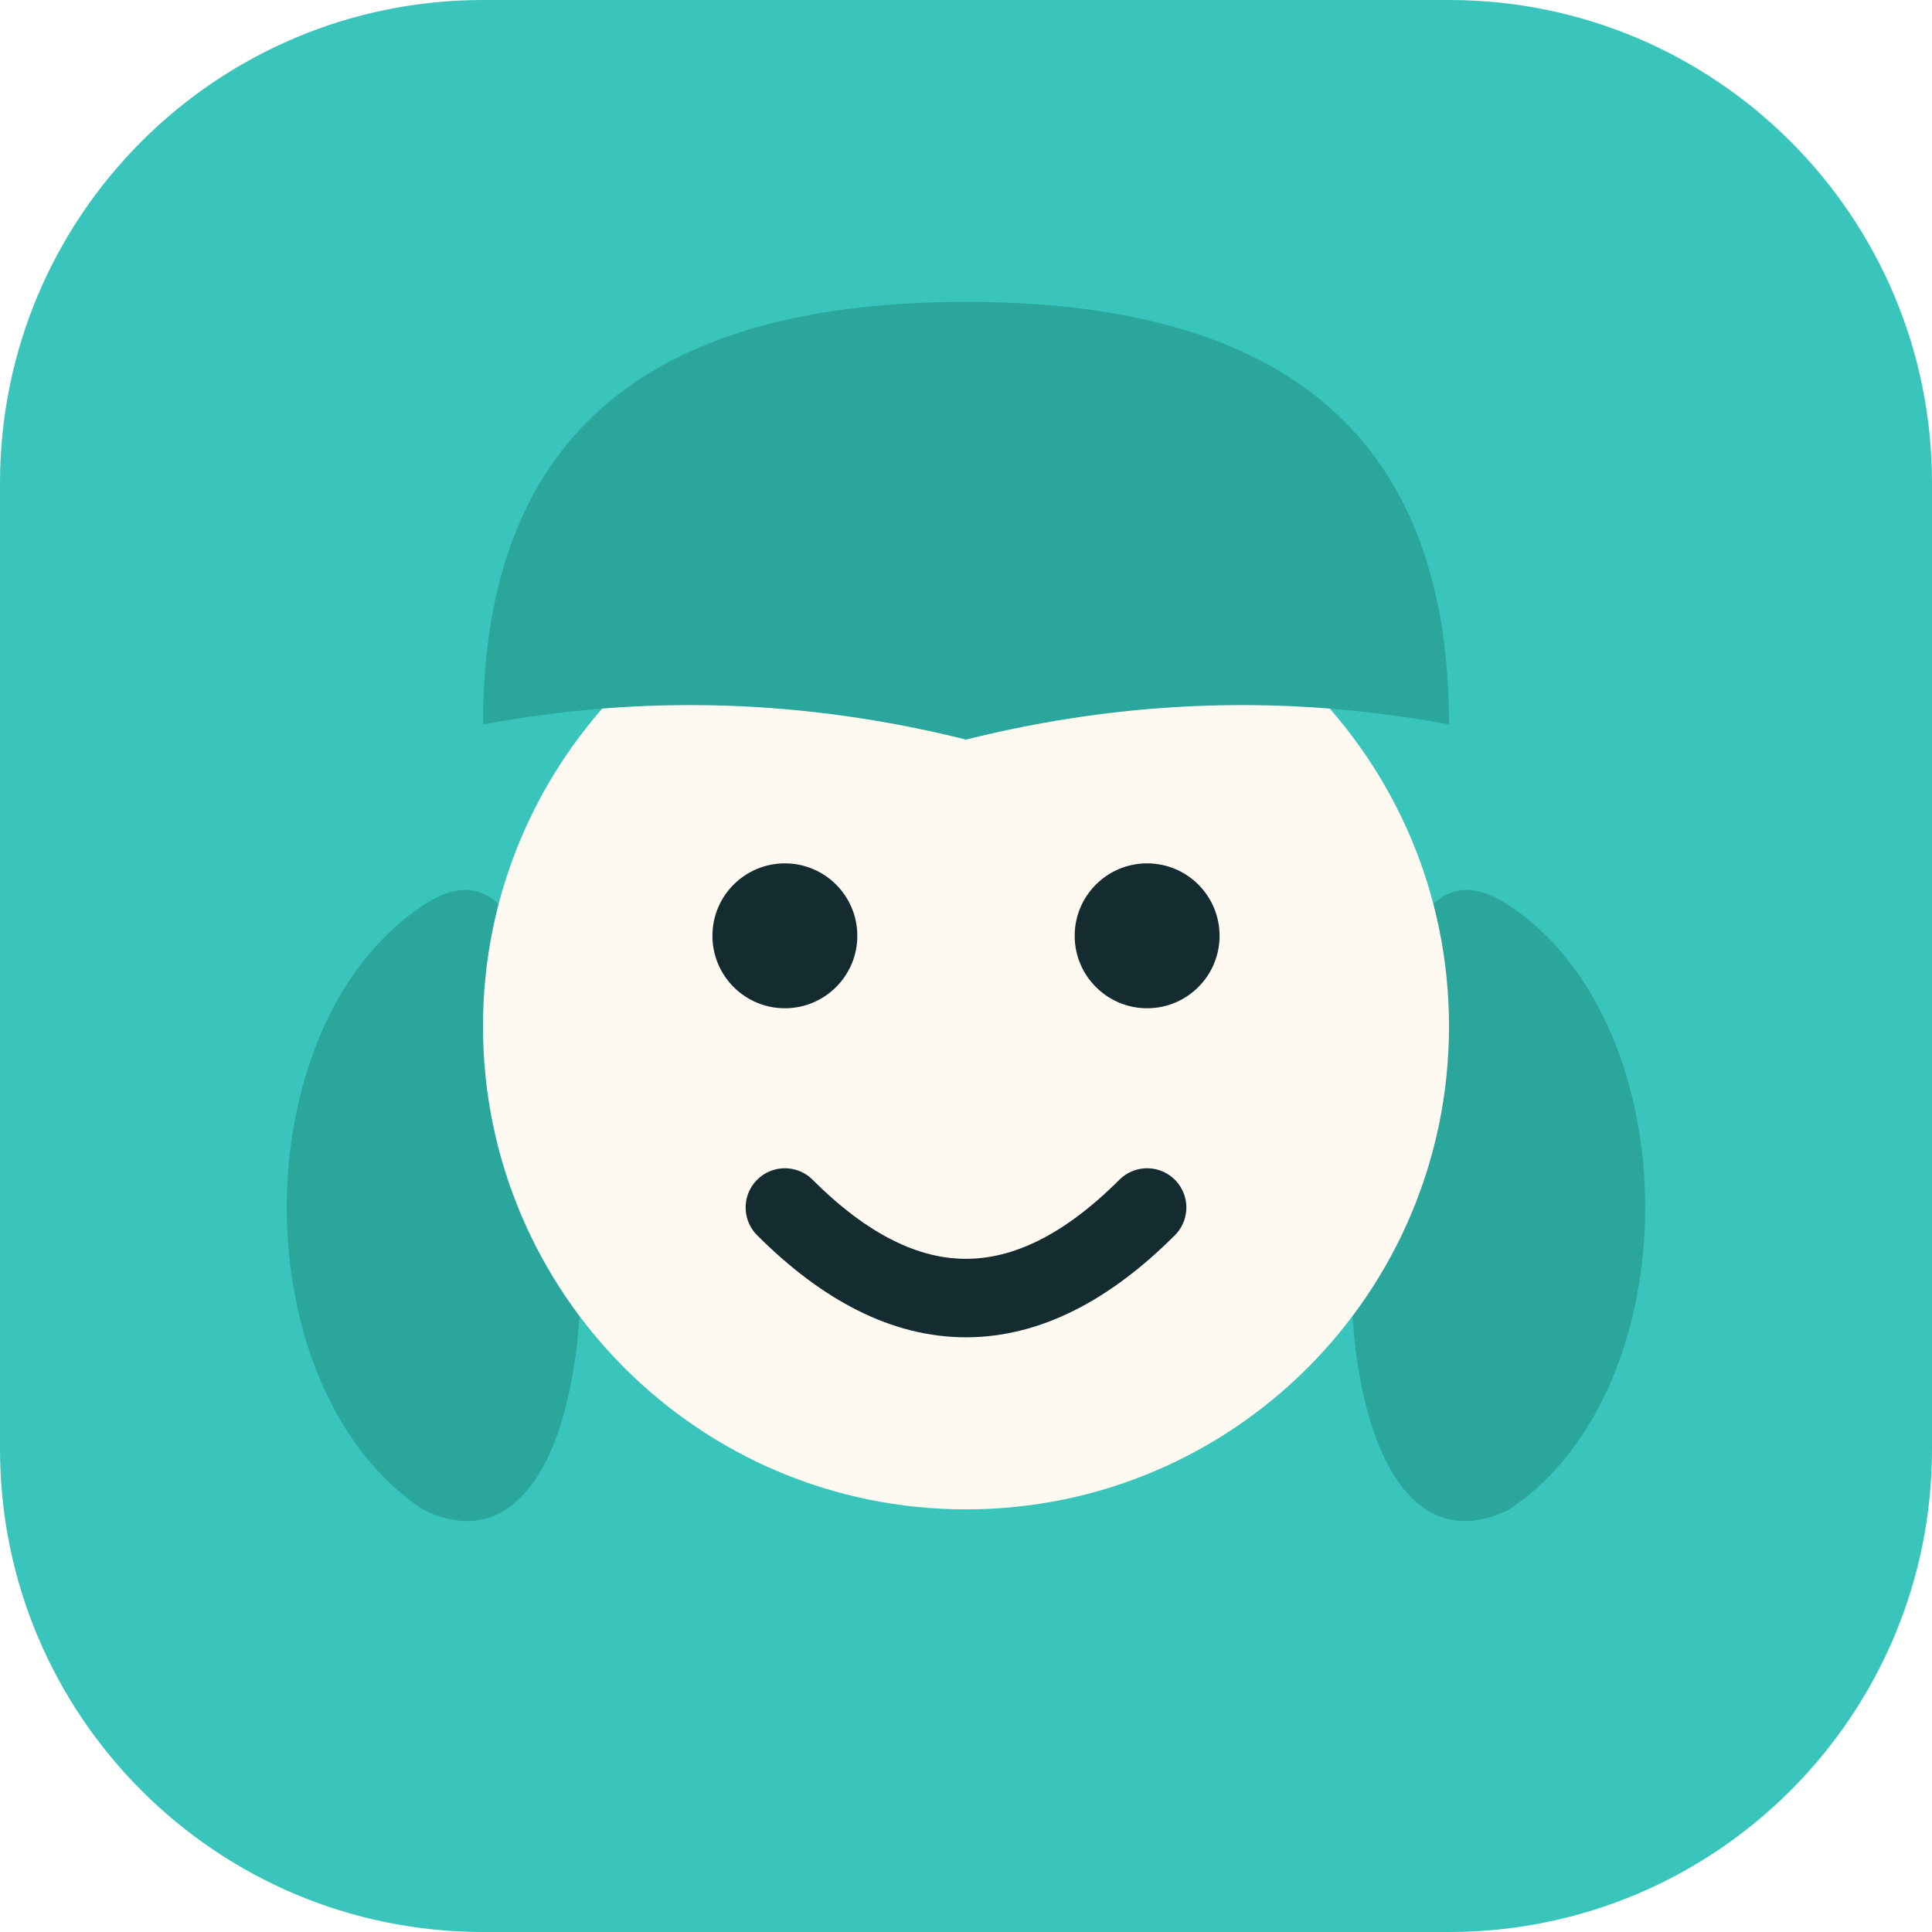
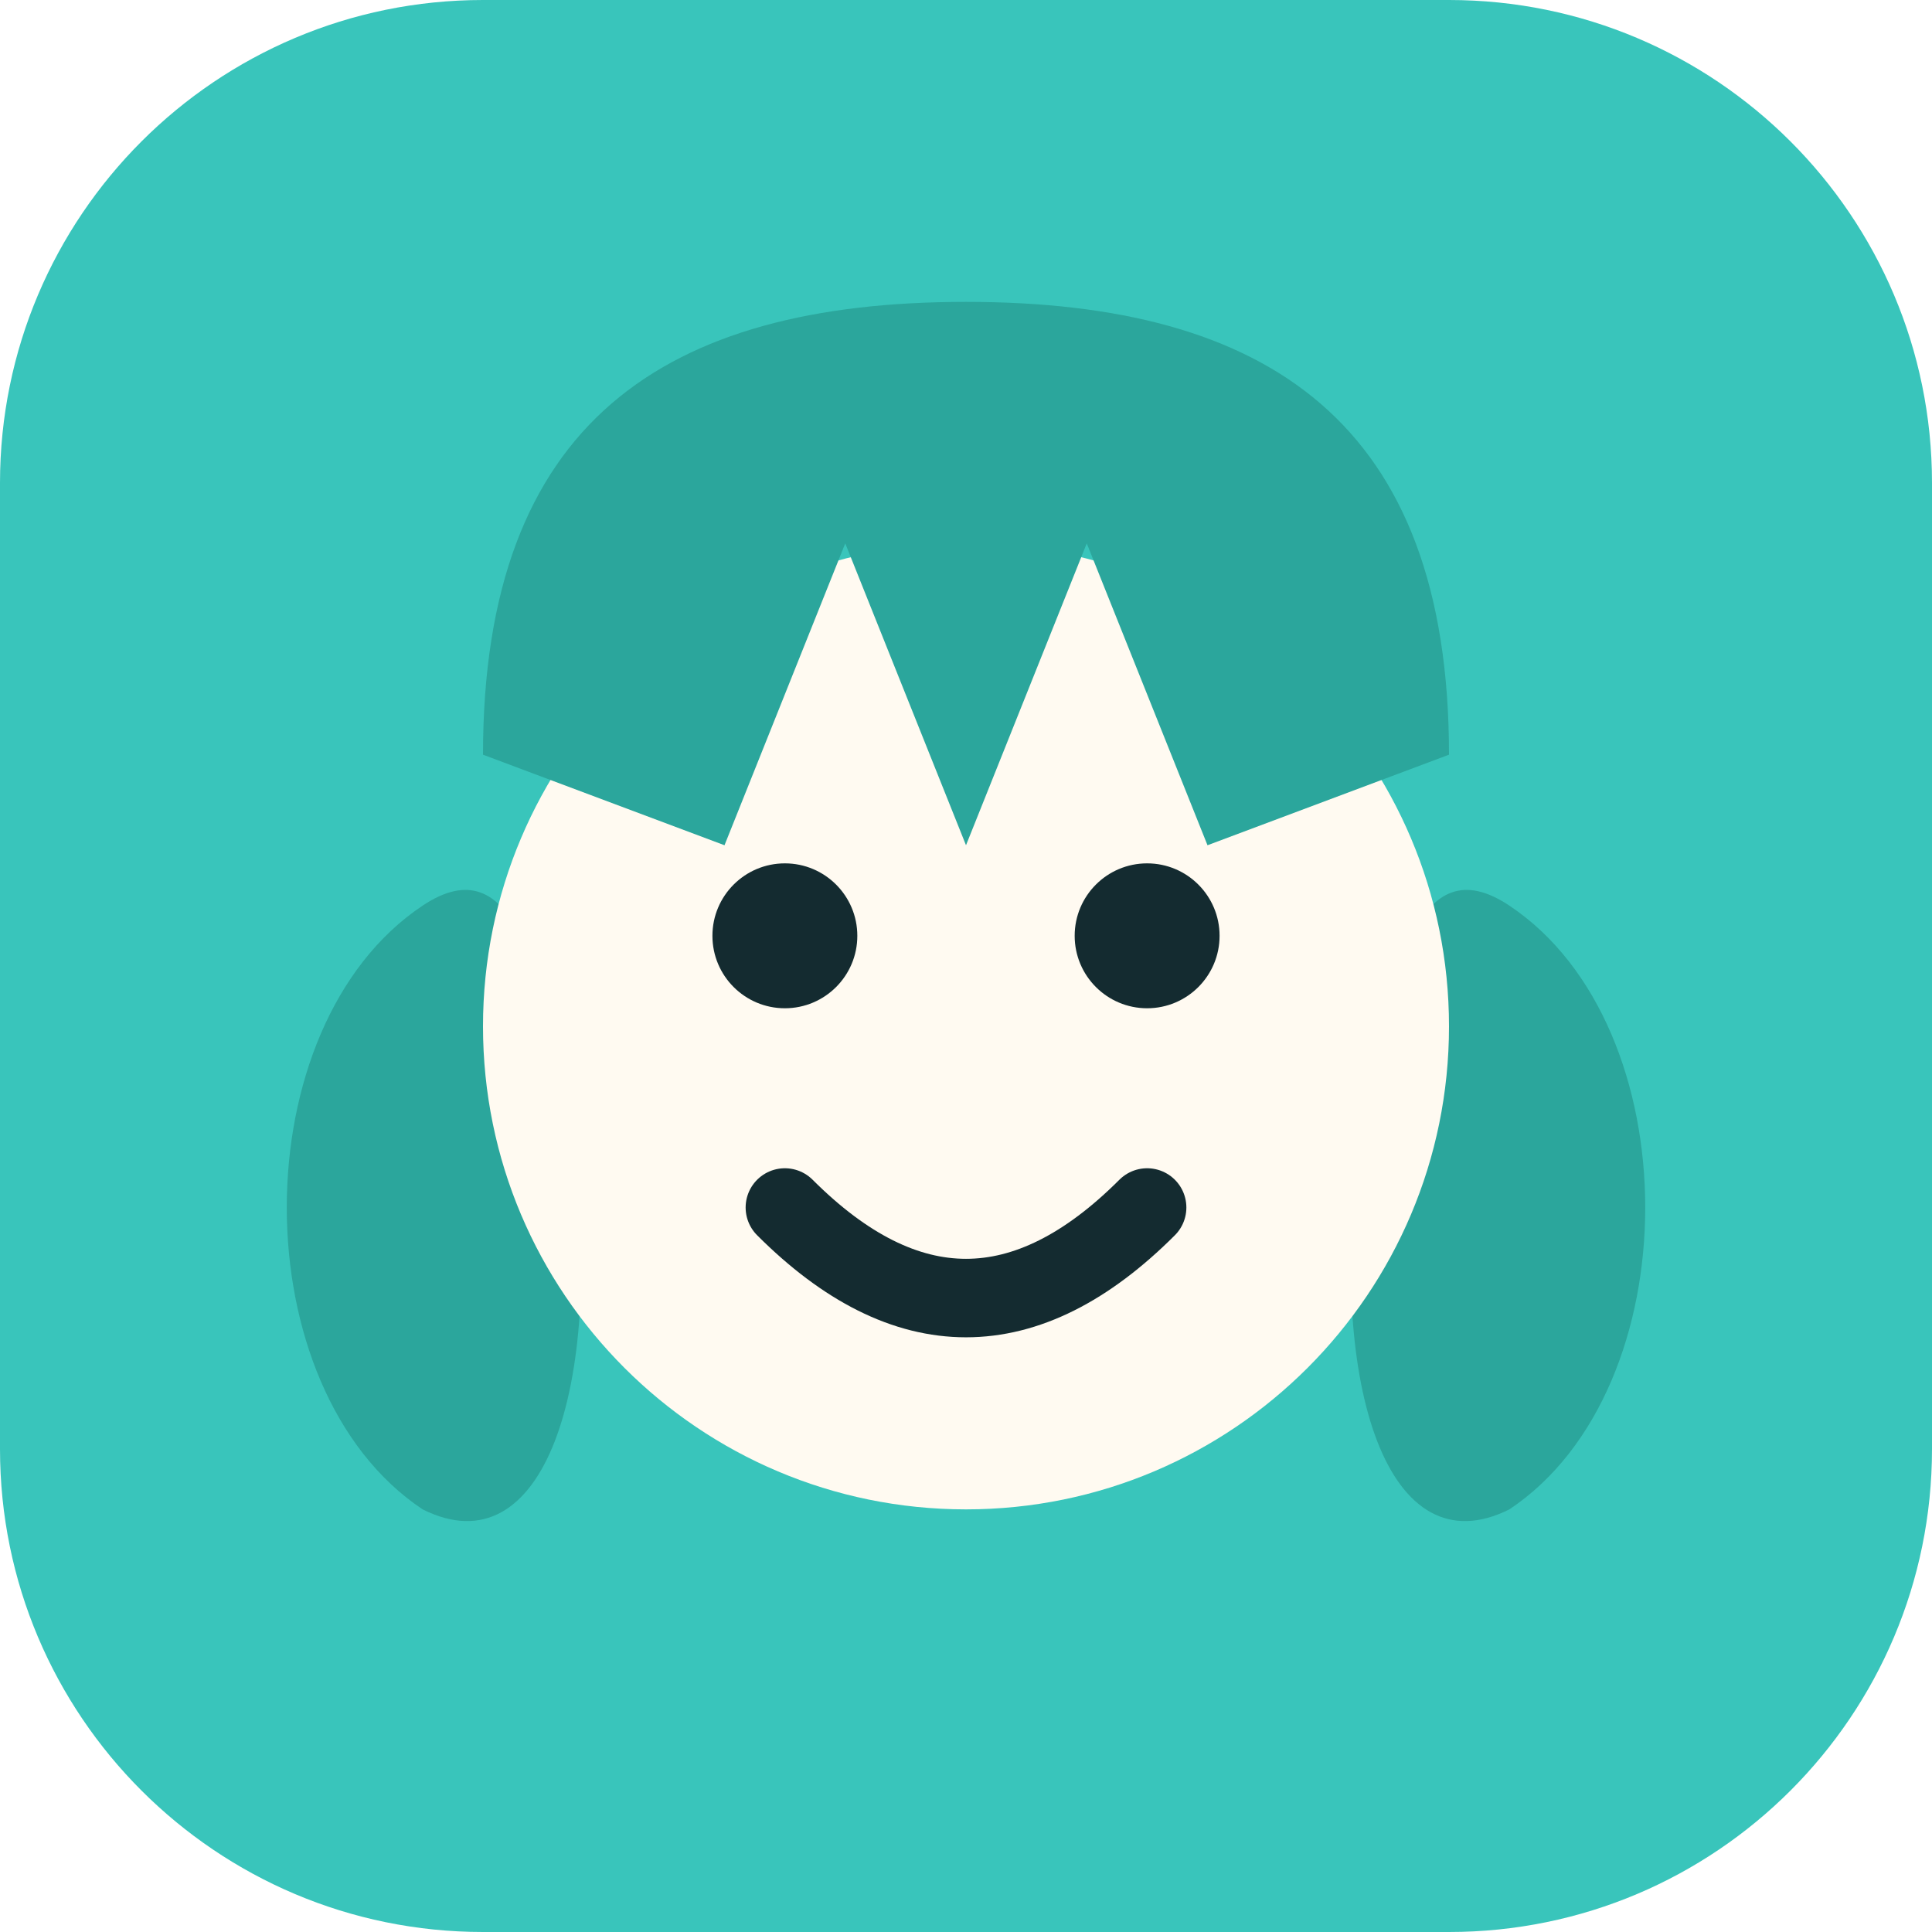
<svg xmlns="http://www.w3.org/2000/svg" viewBox="0 0 64 64">
  <rect width="64" height="64" rx="16" fill="#39C5BB" />
  <path d="M14 30 C8 34 8 46 14 50 C18 52 20 46 19 38 C18 32 17 28 14 30 Z" fill="#2BA69C" />
  <path d="M50 30 C56 34 56 46 50 50 C46 52 44 46 45 38 C46 32 47 28 50 30 Z" fill="#2BA69C" />
  <circle cx="32" cy="34" r="16" fill="#FFFAF1" />
-   <path d="M16 24 C16 14 22 10 32 10 C42 10 48 14 48 24 Q40 22.5 32 24.5 Q24 22.5 16 24 Z" fill="#2BA69C" />
+   <path d="M16 25 C16 14 22 10 32 10 C42 10 48 14 48 25 L40 28 L36 18 L32 28 L28 18 L24 28 Z" fill="#2BA69C" />
  <circle cx="26" cy="31" r="2.4" fill="#142B30" />
  <circle cx="38" cy="31" r="2.4" fill="#142B30" />
  <path d="M26 40 Q32 46 38 40" stroke="#142B30" stroke-width="2.6" fill="none" stroke-linecap="round" />
</svg>
